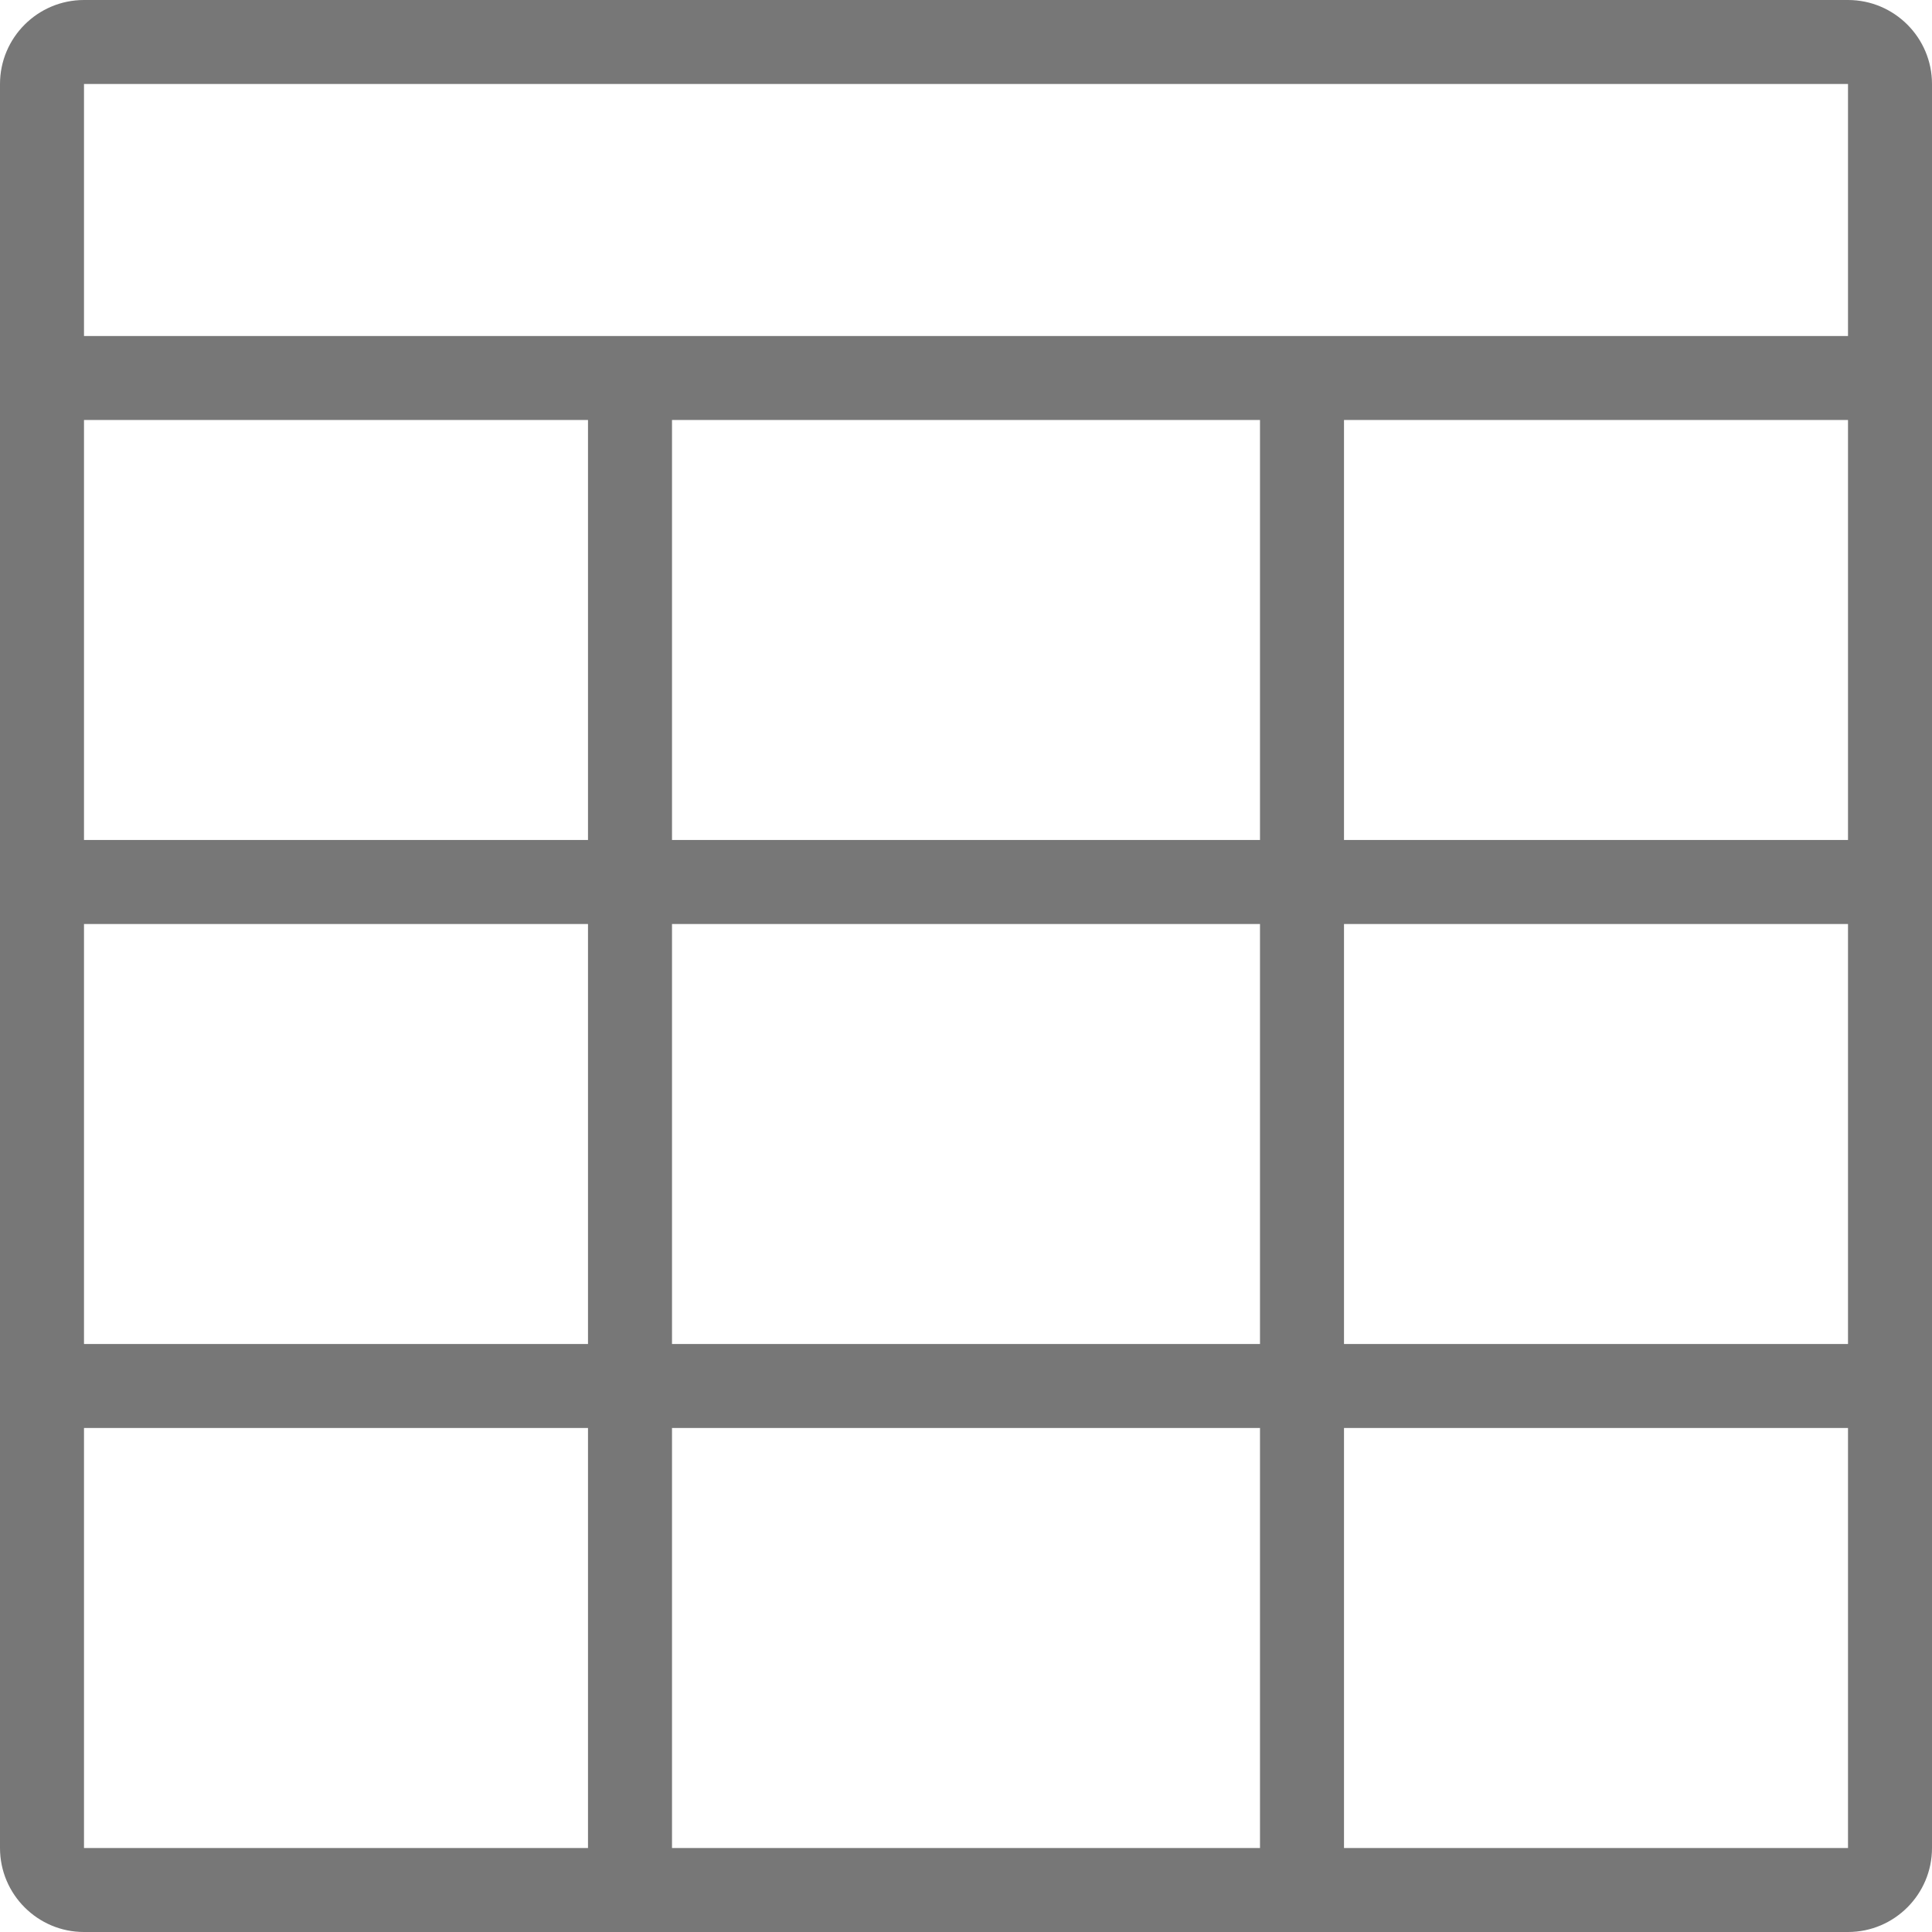
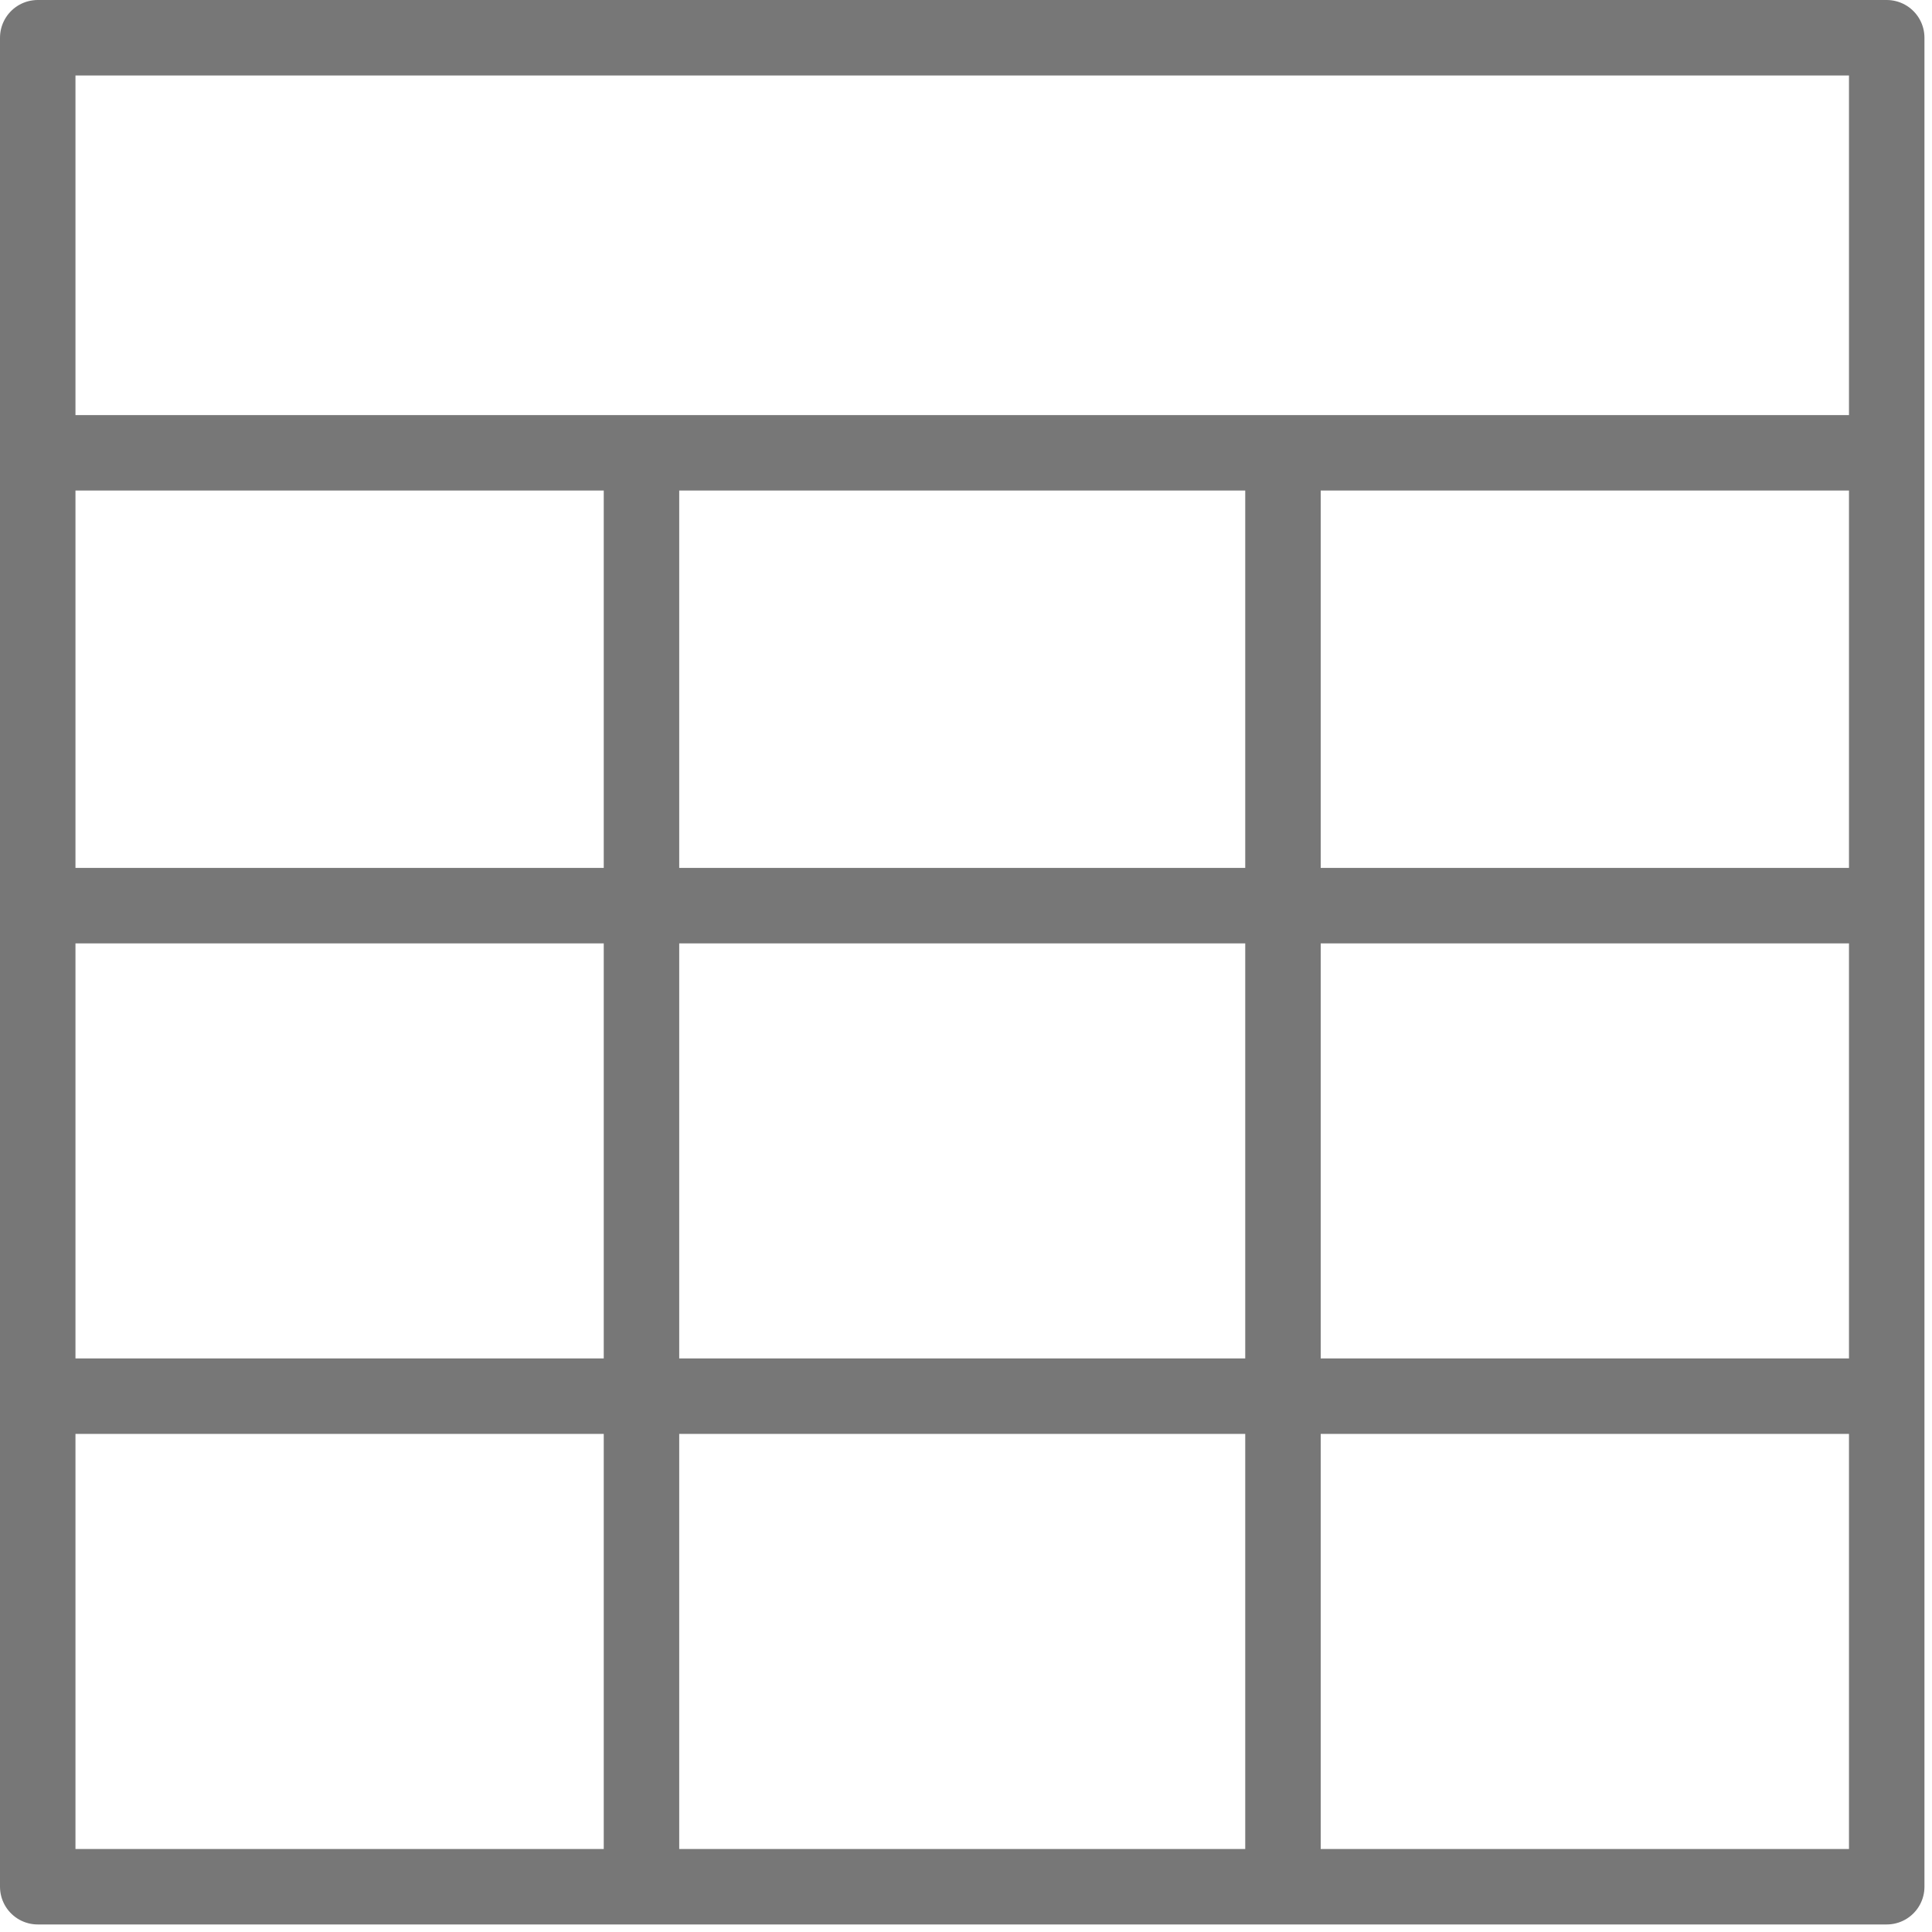
- <svg xmlns="http://www.w3.org/2000/svg" version="1.1" id="Capa_1" x="0px" y="0px" viewBox="0 0 512 512" style="enable-background:new 0 0 512 512;" xml:space="preserve">
-   <g>
-     <g>
-       <path style="fill:#777777;" d="M489.739,0H22.261C9.984,0,0,9.984,0,22.261v467.478C0,502.016,9.984,512,22.25,512h467.489             c12.277,0,22.261-9.984,22.261-22.261V22.261C512,9.984,502.016,0,489.739,0z M178.087,356.174V244.87h155.826v111.304H178.087z              M333.913,378.435v111.304H178.087V378.435H333.913z M333.913,111.304v111.304H178.087V111.304H333.913z M489.739,111.304v111.304             H356.174V111.304H489.739z M155.826,222.609H22.261V111.304h133.565V222.609z M22.261,244.87h133.565v111.304H22.261V244.87z              M356.174,244.87h133.565v111.304H356.174V244.87z M489.739,22.261v66.783H22.261V22.261H489.739z M22.261,378.435h133.565             v111.304H22.261V378.435z M356.174,489.739V378.435h133.565v111.304H356.174z" />
+ <svg xmlns="http://www.w3.org/2000/svg" version="1.1" viewBox="0 0 512 512">
+   <g style="transform: translate(20%, 10%) scale(80%)">
+     <g style="stroke: #777; fill:none; stroke-width: 20px; stroke-linejoin: round; stroke-linecap: round">
+       <path d="M10,10 H500 V500 H10 z M10,120 H500 M10,240 H500 M10,370 H500 M170,120 V500 M340,120 V500" />
    </g>
  </g>
-   <g />
-   <g />
-   <g />
-   <g />
-   <g />
-   <g />
-   <g />
-   <g />
-   <g />
-   <g />
-   <g />
-   <g />
-   <g />
-   <g />
-   <g />
</svg>
